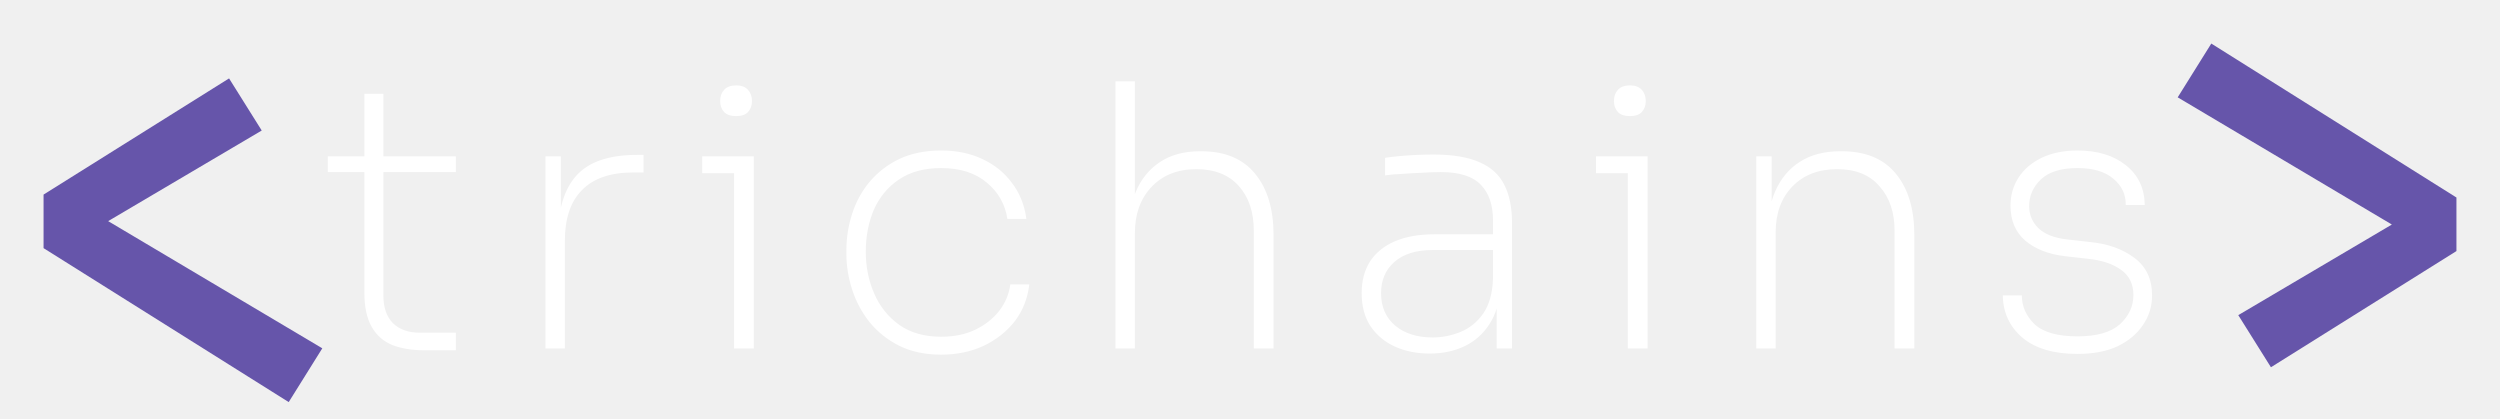
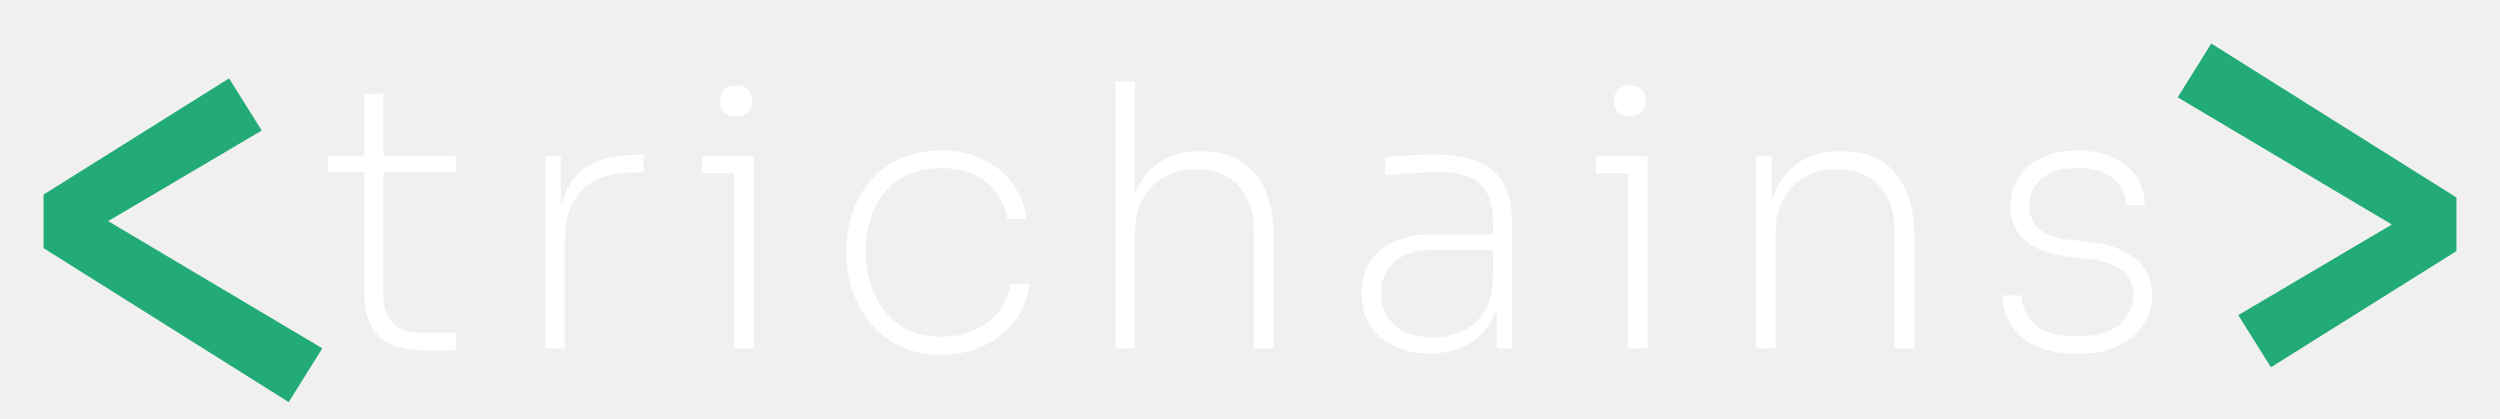
<svg xmlns="http://www.w3.org/2000/svg" width="287" height="48" viewBox="0 0 287 48" fill="none">
-   <path d="M26.297 9L30.046 14.983L12.416 25.385L37 39.986L33.143 46.161L5 28.486V22.338L26.297 9Z" fill="#6655AA" />
-   <path d="M260.703 42.161L256.954 36.178L274.584 25.776L250 11.175L253.857 5L282 22.675V28.823L260.703 42.161Z" fill="#6655AA" />
+   <path d="M26.297 9L30.046 14.983L12.416 25.385L37 39.986L33.143 46.161L5 28.486V22.338L26.297 9Z" fill="#22AA77" />
+   <path d="M260.703 42.161L256.954 36.178L274.584 25.776L250 11.175L253.857 5L282 22.675V28.823L260.703 42.161Z" fill="#22AA77" />
  <path d="M48.676 40.21C47.304 40.21 46.1 40.014 45.064 39.622C44.028 39.202 43.23 38.502 42.67 37.522C42.11 36.542 41.83 35.226 41.83 33.574V10.768H44.014V33.952C44.014 35.296 44.378 36.346 45.106 37.102C45.862 37.83 46.898 38.194 48.214 38.194H52.33V40.21H48.676ZM37.63 19.756V17.95H52.33V19.756H37.63ZM62.62 40V17.95H64.384V27.274H64.048C64.048 24.082 64.762 21.702 66.19 20.134C67.618 18.566 69.928 17.782 73.12 17.782H73.876V19.798H72.7C70.096 19.798 68.136 20.47 66.82 21.814C65.504 23.13 64.846 25.076 64.846 27.652V40H62.62ZM84.269 40V17.95H86.537V40H84.269ZM80.615 19.882V17.95H86.537V19.882H80.615ZM84.479 13.33C83.891 13.33 83.443 13.176 83.135 12.868C82.827 12.532 82.673 12.112 82.673 11.608C82.673 11.076 82.827 10.642 83.135 10.306C83.443 9.97 83.905 9.802 84.521 9.802C85.109 9.802 85.557 9.97 85.865 10.306C86.173 10.642 86.327 11.076 86.327 11.608C86.327 12.112 86.173 12.532 85.865 12.868C85.585 13.176 85.123 13.33 84.479 13.33ZM108.044 40.714C106.224 40.714 104.628 40.378 103.256 39.706C101.912 39.034 100.778 38.138 99.854 37.018C98.958 35.898 98.286 34.652 97.838 33.28C97.39 31.908 97.166 30.522 97.166 29.122V28.702C97.166 27.274 97.39 25.874 97.838 24.502C98.286 23.13 98.958 21.912 99.854 20.848C100.778 19.756 101.912 18.888 103.256 18.244C104.628 17.6 106.224 17.278 108.044 17.278C109.808 17.278 111.376 17.6 112.748 18.244C114.148 18.888 115.282 19.798 116.15 20.974C117.046 22.122 117.606 23.508 117.83 25.132H115.646C115.394 23.452 114.61 22.066 113.294 20.974C111.978 19.854 110.228 19.294 108.044 19.294C106.112 19.294 104.502 19.728 103.214 20.596C101.926 21.464 100.96 22.626 100.316 24.082C99.7 25.538 99.392 27.148 99.392 28.912C99.392 30.62 99.714 32.216 100.358 33.7C101.002 35.184 101.968 36.388 103.256 37.312C104.544 38.208 106.14 38.656 108.044 38.656C109.528 38.656 110.83 38.39 111.95 37.858C113.098 37.298 114.022 36.57 114.722 35.674C115.422 34.75 115.842 33.742 115.982 32.65H118.166C117.97 34.274 117.41 35.688 116.486 36.892C115.562 38.068 114.372 39.006 112.916 39.706C111.46 40.378 109.836 40.714 108.044 40.714ZM128.059 40V9.34H130.285V25.72L129.487 27.148C129.487 25.216 129.781 23.522 130.369 22.066C130.985 20.582 131.909 19.434 133.141 18.622C134.373 17.782 135.927 17.362 137.803 17.362H137.887C140.631 17.362 142.703 18.23 144.103 19.966C145.503 21.674 146.203 24.012 146.203 26.98V40H143.935V26.476C143.935 24.348 143.361 22.64 142.213 21.352C141.065 20.064 139.441 19.42 137.341 19.42C135.185 19.42 133.463 20.106 132.175 21.478C130.915 22.822 130.285 24.586 130.285 26.77V40H128.059ZM171.817 40V33.406H171.397V25.3C171.397 23.536 170.935 22.178 170.011 21.226C169.087 20.246 167.561 19.756 165.433 19.756C164.677 19.756 163.907 19.784 163.123 19.84C162.339 19.868 161.597 19.91 160.897 19.966C160.197 19.994 159.567 20.05 159.007 20.134V18.118C159.567 18.034 160.155 17.964 160.771 17.908C161.415 17.852 162.059 17.81 162.703 17.782C163.347 17.754 163.963 17.74 164.551 17.74C166.763 17.74 168.527 18.034 169.843 18.622C171.159 19.182 172.111 20.05 172.699 21.226C173.287 22.374 173.581 23.844 173.581 25.636V40H171.817ZM164.131 40.588C162.647 40.588 161.317 40.322 160.141 39.79C158.965 39.258 158.027 38.474 157.327 37.438C156.655 36.402 156.319 35.142 156.319 33.658C156.319 32.23 156.641 31.012 157.285 30.004C157.957 28.996 158.909 28.226 160.141 27.694C161.401 27.162 162.913 26.896 164.677 26.896H171.607V28.702H164.467C162.563 28.702 161.093 29.164 160.057 30.088C159.049 30.984 158.545 32.174 158.545 33.658C158.545 35.226 159.091 36.472 160.183 37.396C161.275 38.292 162.703 38.74 164.467 38.74C165.559 38.74 166.623 38.53 167.659 38.11C168.695 37.69 169.563 36.99 170.263 36.01C170.963 35.002 171.341 33.658 171.397 31.978L172.237 32.944C172.153 34.652 171.733 36.08 170.977 37.228C170.249 38.348 169.297 39.188 168.121 39.748C166.945 40.308 165.615 40.588 164.131 40.588ZM186.875 40V17.95H189.143V40H186.875ZM183.221 19.882V17.95H189.143V19.882H183.221ZM187.085 13.33C186.497 13.33 186.049 13.176 185.741 12.868C185.433 12.532 185.279 12.112 185.279 11.608C185.279 11.076 185.433 10.642 185.741 10.306C186.049 9.97 186.511 9.802 187.127 9.802C187.715 9.802 188.163 9.97 188.471 10.306C188.779 10.642 188.933 11.076 188.933 11.608C188.933 12.112 188.779 12.532 188.471 12.868C188.191 13.176 187.729 13.33 187.085 13.33ZM201.62 40V17.95H203.384V26.98H202.88C202.88 25.048 203.188 23.368 203.804 21.94C204.448 20.484 205.386 19.364 206.618 18.58C207.878 17.768 209.432 17.362 211.28 17.362H211.406C214.178 17.362 216.264 18.23 217.664 19.966C219.064 21.674 219.764 24.012 219.764 26.98V40H217.496V26.476C217.496 24.376 216.922 22.682 215.774 21.394C214.654 20.078 213.03 19.42 210.902 19.42C208.746 19.42 207.024 20.092 205.736 21.436C204.476 22.752 203.846 24.502 203.846 26.686V40H201.62ZM238.49 40.63C235.746 40.63 233.632 40 232.148 38.74C230.692 37.48 229.95 35.87 229.922 33.91H232.106C232.106 35.17 232.596 36.276 233.576 37.228C234.584 38.152 236.222 38.614 238.49 38.614C240.702 38.614 242.326 38.152 243.362 37.228C244.398 36.276 244.916 35.156 244.916 33.868C244.916 32.608 244.44 31.642 243.488 30.97C242.564 30.298 241.304 29.878 239.708 29.71L237.104 29.416C235.172 29.192 233.632 28.59 232.484 27.61C231.364 26.63 230.804 25.3 230.804 23.62C230.804 22.416 231.112 21.338 231.728 20.386C232.344 19.434 233.226 18.678 234.374 18.118C235.55 17.558 236.922 17.278 238.49 17.278C240.786 17.278 242.634 17.838 244.034 18.958C245.462 20.078 246.19 21.604 246.218 23.536H244.034C244.062 22.332 243.586 21.324 242.606 20.512C241.654 19.7 240.282 19.294 238.49 19.294C236.614 19.294 235.214 19.728 234.29 20.596C233.394 21.464 232.946 22.486 232.946 23.662C232.946 24.642 233.296 25.482 233.996 26.182C234.724 26.882 235.816 27.316 237.272 27.484L239.876 27.778C241.948 27.974 243.656 28.576 245 29.584C246.372 30.592 247.058 32.034 247.058 33.91C247.058 35.17 246.708 36.304 246.008 37.312C245.336 38.32 244.37 39.132 243.11 39.748C241.85 40.336 240.31 40.63 238.49 40.63Z" fill="white" />
</svg>
